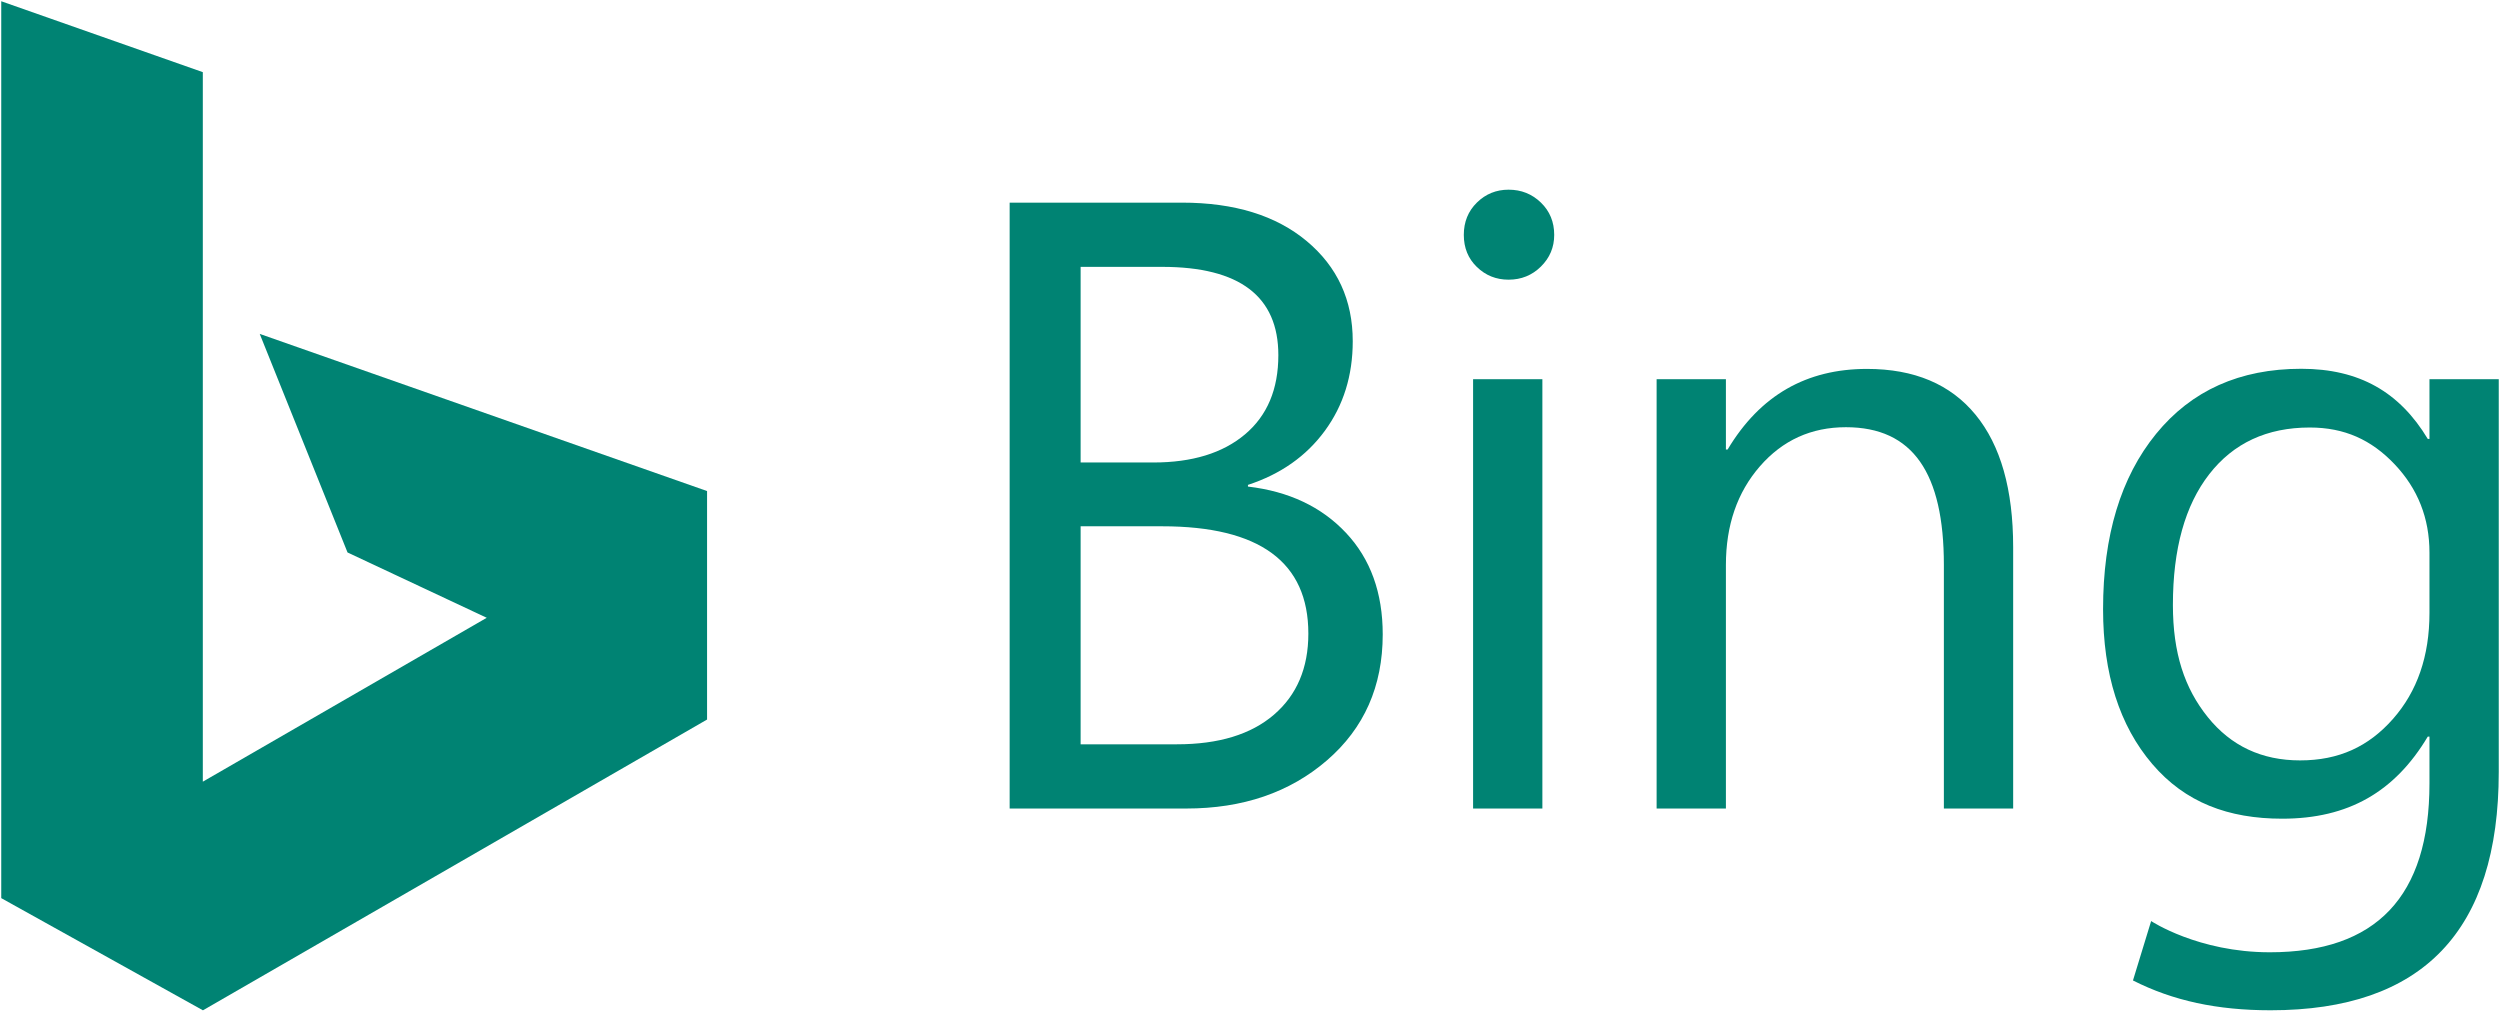
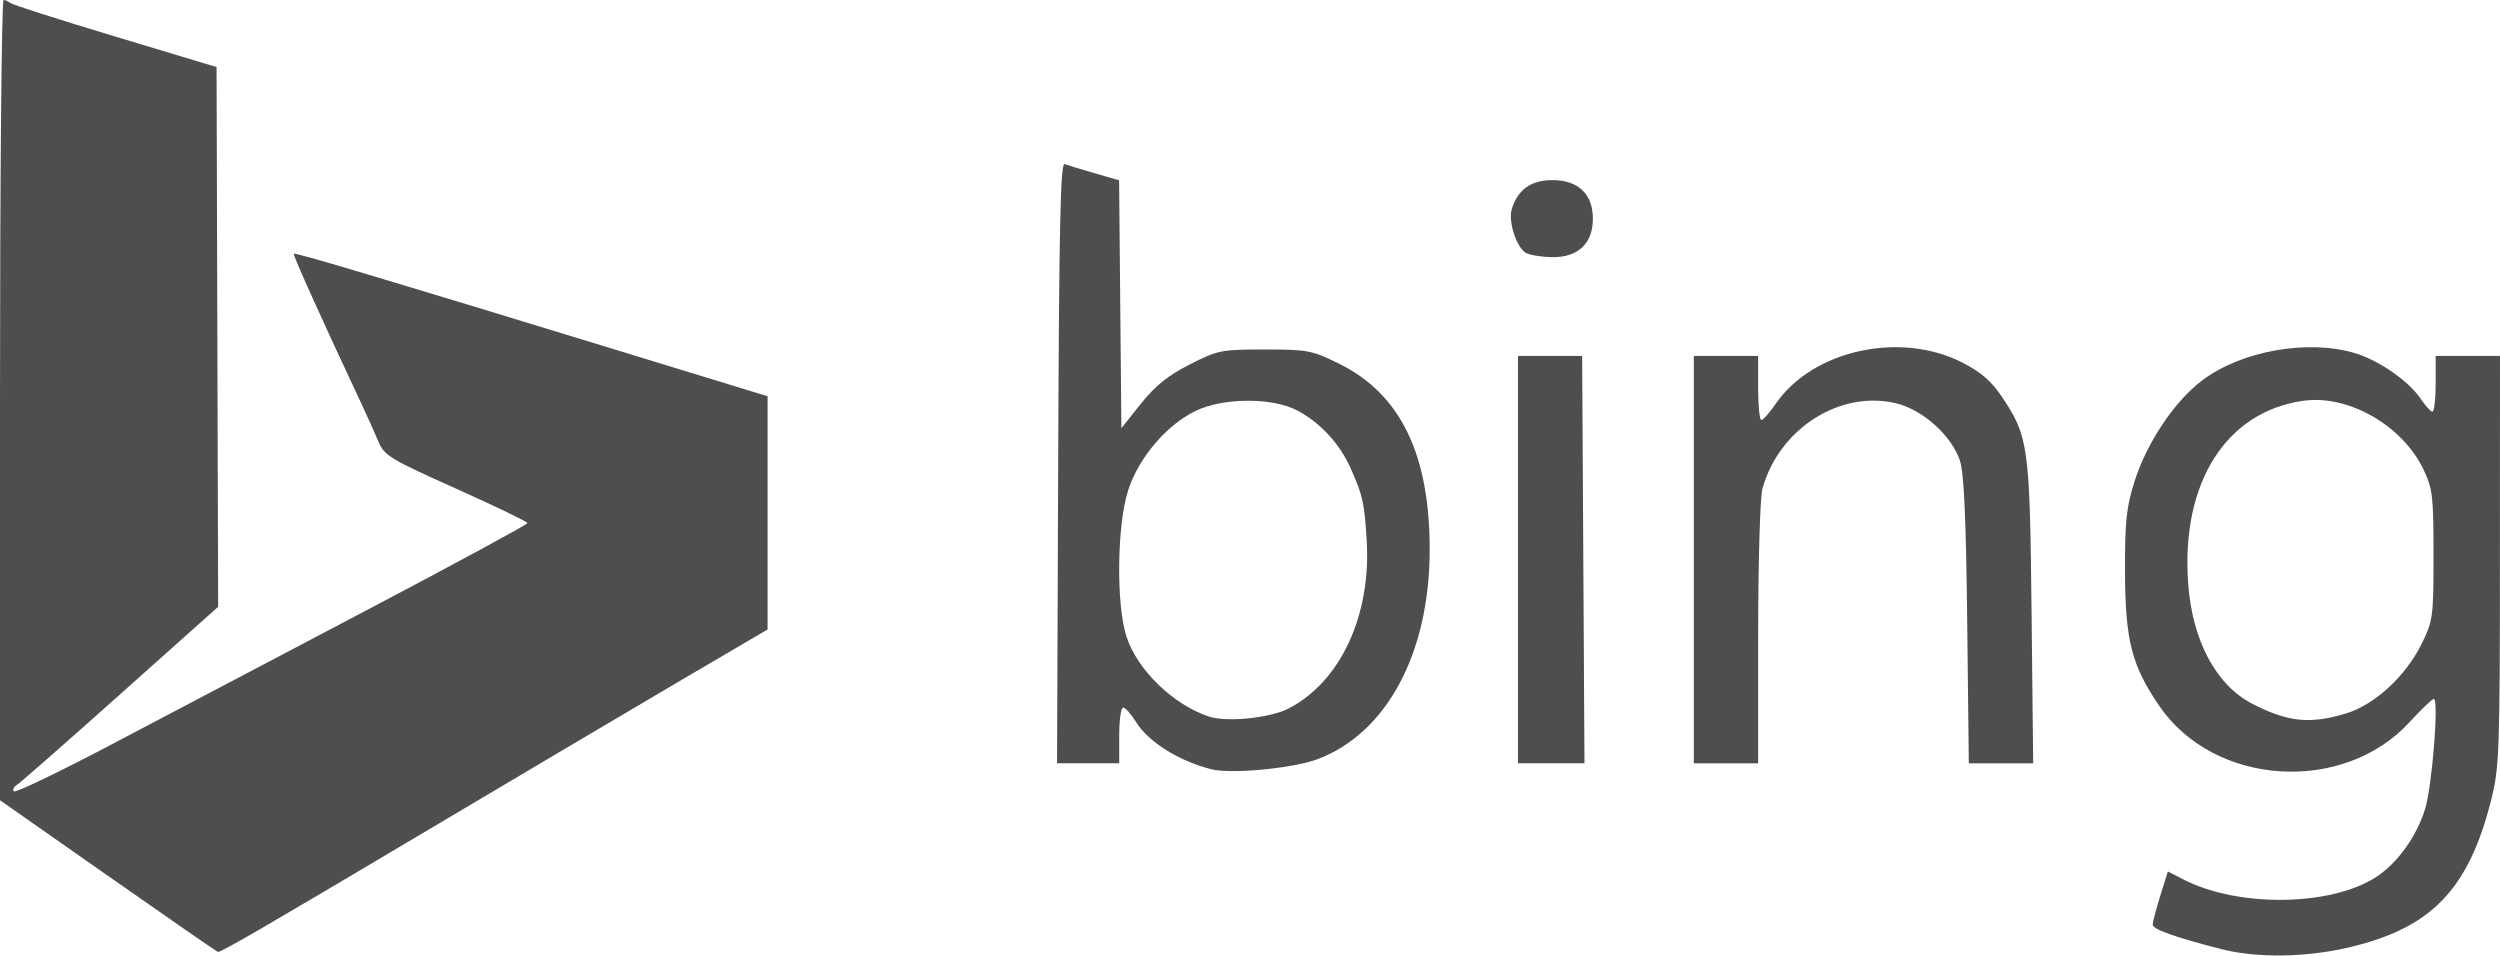
- <svg xmlns="http://www.w3.org/2000/svg" width="1000" height="404.627" id="svg2" version="1.1">
-   <defs id="defs4" />
-   <g id="layer1" transform="translate(312,-795.669)">
-     <path style="fill:#008373;fill-opacity:1;stroke:none" d="m -311.5,796.169 80.627,28.364 0,283.808 113.567,-65.56 -55.68,-26.125 -35.127,-87.431 178.939,62.865 0,91.395 -201.654,116.31 -80.673,-44.875 z" id="path2998" />
-     <g transform="matrix(8.653063,0,0,8.653063,-2616.688,-11921.907)" style="font-size:40px;font-style:normal;font-weight:normal;line-height:125%;letter-spacing:0px;word-spacing:0px;fill:#008373;fill-opacity:1;stroke:none;font-family:Sans" id="flowRoot3000">
-       <path d="m 313.016,1507.095 0,-28.008 7.969,0 c 2.422,10e-5 4.342,0.593 5.762,1.777 1.419,1.185 2.129,2.728 2.129,4.629 -2e-5,1.589 -0.43,2.969 -1.289,4.141 -0.859,1.172 -2.044,2.005 -3.555,2.5 l 0,0.078 c 1.888,0.221 3.398,0.934 4.531,2.139 1.133,1.204 1.699,2.77 1.699,4.697 -2e-5,2.396 -0.859,4.336 -2.578,5.82 -1.719,1.484 -3.887,2.227 -6.504,2.227 z m 3.281,-25.039 0,9.043 3.359,0 c 1.797,0 3.21,-0.433 4.238,-1.299 1.029,-0.866 1.543,-2.087 1.543,-3.662 -2e-5,-2.721 -1.79,-4.082 -5.371,-4.082 z m 0,11.992 0,10.078 4.453,0 c 1.927,0 3.421,-0.456 4.482,-1.367 1.061,-0.911 1.592,-2.161 1.592,-3.75 -2e-5,-3.307 -2.253,-4.961 -6.758,-4.961 z" style="font-variant:normal;font-stretch:normal;fill:#008373;fill-opacity:1;stroke:none;font-family:Segoe UI;-inkscape-font-specification:Segoe UI" id="path3009" />
-       <path d="m 336.08,1482.648 c -0.573,0 -1.061,-0.195 -1.465,-0.586 -0.404,-0.391 -0.605,-0.885 -0.605,-1.484 0,-0.599 0.202,-1.097 0.605,-1.494 0.404,-0.397 0.892,-0.596 1.465,-0.596 0.586,0 1.084,0.199 1.494,0.596 0.41,0.397 0.615,0.895 0.615,1.494 -10e-6,0.573 -0.205,1.061 -0.615,1.465 -0.41,0.404 -0.908,0.605 -1.494,0.605 z m 1.562,24.447 -3.203,0 0,-19.847 3.203,0 z" style="font-variant:normal;font-stretch:normal;fill:#008373;fill-opacity:1;stroke:none;font-family:Segoe UI;-inkscape-font-specification:Segoe UI" id="path3011" />
-       <path d="m 359.405,1507.095 -3.203,0 0,-11.26 c 0,-4.245 -1.43,-6.367 -4.529,-6.367 -1.602,0 -2.926,0.602 -3.975,1.807 -1.048,1.204 -1.572,2.725 -1.572,4.561 l 0,11.26 -3.203,0 0,-19.847 3.203,0 0,3.252 0.078,0 c 1.51,-2.526 3.663,-3.728 6.443,-3.728 2.187,0 3.861,0.706 5.02,2.119 1.159,1.413 1.738,3.454 1.738,6.123 z" style="font-variant:normal;font-stretch:normal;fill:#008373;fill-opacity:1;stroke:none;font-family:Segoe UI;-inkscape-font-specification:Segoe UI" id="path3013" />
-       <path d="m 381.852,1505.405 c 0,7.344 -3.516,11.016 -10.547,11.016 -2.474,0 -4.513,-0.441 -6.362,-1.378 l 0.84,-2.746 c 0,0 2.171,1.443 5.483,1.443 4.922,0 7.383,-2.57 7.383,-7.805 l 0,-2.165 -0.078,0 c -1.523,2.552 -3.669,3.795 -6.729,3.795 -2.487,0 -4.489,-0.749 -6.006,-2.527 -1.517,-1.777 -2.275,-4.163 -2.275,-7.158 0,-3.398 0.817,-6.1 2.451,-8.105 1.634,-2.005 3.87,-3.008 6.709,-3.008 2.695,0 4.548,1.081 5.85,3.242 l 0.078,0 0,-2.76 3.203,0 z m -3.203,-7.352 0,-2.79 c 0,-1.589 -0.537,-2.949 -1.611,-4.082 -1.074,-1.133 -2.319,-1.699 -3.921,-1.699 -1.979,0 -3.529,0.719 -4.648,2.158 -1.12,1.439 -1.68,3.454 -1.68,6.045 -1e-5,2.227 0.537,3.848 1.611,5.183 1.074,1.335 2.497,2.002 4.268,2.002 1.797,0 3.166,-0.638 4.292,-1.914 1.126,-1.276 1.689,-2.91 1.689,-4.902 z" style="font-variant:normal;font-stretch:normal;fill:#008373;fill-opacity:1;stroke:none;font-family:Segoe UI;-inkscape-font-specification:Segoe UI" id="path3015" />
-     </g>
+ <svg xmlns="http://www.w3.org/2000/svg" id="svg4162" version="1.1" width="131.504" height="50.261" viewBox="0 0 131.504 50.261">
+   <defs id="defs4166" />
+   <g id="g4712" transform="translate(40.1817,-22.3739)">
+     <path style="fill:#4e4e4e" d="m 76.66,72.299 c -2.46,-0.632 -3.609,-1.044 -3.606,-1.29 0.002,-0.138 0.182,-0.823 0.4,-1.523 l 0.397,-1.272 0.83,0.426 c 2.893,1.484 7.783,1.411 10.156,-0.153 1.108,-0.73 2.116,-2.145 2.549,-3.575 0.37,-1.225 0.729,-5.771 0.456,-5.771 -0.09,0 -0.659,0.543 -1.265,1.206 -3.489,3.817 -10.274,3.391 -13.167,-0.827 -1.458,-2.125 -1.8,-3.452 -1.813,-7.033 -0.01,-2.669 0.067,-3.408 0.496,-4.774 0.641,-2.04 2.096,-4.218 3.552,-5.32 2.071,-1.567 5.566,-2.19 8.065,-1.438 1.248,0.376 2.824,1.473 3.439,2.395 0.248,0.372 0.527,0.677 0.62,0.677 0.093,3.57e-4 0.169,-0.659 0.169,-1.466 l 0,-1.466 1.692,0 1.692,0 -0.003,10.771 c -0.003,10.022 -0.035,10.895 -0.455,12.564 -1.195,4.744 -3.149,6.767 -7.519,7.786 -2.26,0.527 -4.831,0.558 -6.684,0.082 z m 6.528,-12.385 c 1.526,-0.453 3.171,-1.959 4.014,-3.677 0.597,-1.215 0.623,-1.413 0.623,-4.669 0,-3.114 -0.045,-3.494 -0.534,-4.511 -1.113,-2.314 -3.952,-3.934 -6.311,-3.602 -4.069,0.573 -6.435,4.31 -6.063,9.577 0.214,3.037 1.468,5.388 3.4,6.375 1.854,0.947 2.99,1.065 4.871,0.506 z m -117.675,8.542 -5.695,-3.989 0,-21.046 c 0,-11.575 0.085,-21.046 0.188,-21.046 0.103,0 0.255,0.067 0.338,0.15 0.082,0.082 2.561,0.876 5.508,1.763 l 5.358,1.613 0.042,14.195 0.042,14.195 -5.14,4.59 c -2.827,2.525 -5.279,4.676 -5.449,4.781 -0.17,0.105 -0.241,0.259 -0.157,0.342 0.083,0.083 2.364,-1.012 5.069,-2.435 2.704,-1.422 8.749,-4.602 13.432,-7.067 4.683,-2.464 8.515,-4.54 8.515,-4.612 0,-0.073 -1.69,-0.888 -3.755,-1.813 -3.472,-1.555 -3.78,-1.741 -4.084,-2.471 -0.181,-0.434 -0.575,-1.314 -0.877,-1.955 -2.067,-4.395 -3.632,-7.868 -3.575,-7.93 0.07,-0.076 4.416,1.221 17.309,5.166 l 7.613,2.33 0,6.134 0,6.134 -4.342,2.547 c -2.388,1.401 -8.555,5.05 -13.703,8.109 -8.518,5.061 -10.675,6.313 -10.872,6.306 -0.037,-0.001 -2.631,-1.797 -5.763,-3.992 z M 23.54,62.838 c -1.71,-0.43 -3.318,-1.438 -3.966,-2.487 -0.258,-0.418 -0.563,-0.759 -0.676,-0.759 -0.114,0 -0.207,0.66 -0.207,1.466 l 0,1.466 -1.635,3e-5 -1.635,2.9e-5 0.059,-15.812 c 0.047,-12.445 0.119,-15.79 0.338,-15.707 0.153,0.058 0.861,0.274 1.573,0.479 l 1.294,0.374 0.06,6.52 0.06,6.52 1.021,-1.281 c 0.757,-0.95 1.422,-1.485 2.571,-2.071 1.483,-0.755 1.653,-0.789 3.946,-0.789 2.254,0 2.486,0.044 3.904,0.743 3.249,1.6 4.794,4.79 4.775,9.859 -0.021,5.393 -2.265,9.57 -5.879,10.942 -1.288,0.489 -4.55,0.802 -5.602,0.538 z m 4.067,-3.199 c 2.727,-1.412 4.345,-4.901 4.101,-8.844 -0.122,-1.985 -0.199,-2.331 -0.834,-3.769 -0.576,-1.304 -1.604,-2.42 -2.823,-3.063 -1.313,-0.692 -3.898,-0.677 -5.352,0.031 -1.526,0.743 -2.974,2.446 -3.533,4.156 -0.593,1.81 -0.644,6.01 -0.094,7.708 0.569,1.758 2.466,3.593 4.354,4.213 0.934,0.306 3.209,0.071 4.181,-0.432 z m 12.061,-7.829 0,-10.714 1.687,0 1.687,0 0.061,10.714 0.061,10.714 -1.748,-5.9e-5 -1.748,-5.9e-5 0,-10.714 z m 9.248,0 0,-10.714 1.692,0 1.692,0 0,1.692 c 0,0.93 0.076,1.688 0.169,1.683 0.093,-0.005 0.44,-0.4 0.77,-0.878 1.938,-2.804 6.533,-3.814 9.791,-2.153 0.977,0.498 1.534,0.975 2.068,1.77 1.427,2.125 1.49,2.581 1.584,11.364 l 0.085,7.951 -1.693,0 -1.693,0 -0.085,-7.5 c -0.06,-5.302 -0.17,-7.764 -0.376,-8.402 -0.424,-1.315 -1.956,-2.698 -3.361,-3.035 -2.957,-0.709 -6.157,1.335 -7.035,4.494 -0.122,0.44 -0.222,3.851 -0.223,7.621 l -0.001,6.823 -1.692,0 -1.692,0 0,-10.714 z M 40.08,35.674 c -0.497,-0.29 -0.936,-1.654 -0.74,-2.3 0.312,-1.027 1.009,-1.526 2.133,-1.526 1.364,0 2.133,0.731 2.133,2.03 0,1.296 -0.77,2.032 -2.116,2.023 -0.568,-0.004 -1.202,-0.106 -1.41,-0.227 z" id="path4714" />
  </g>
</svg>
